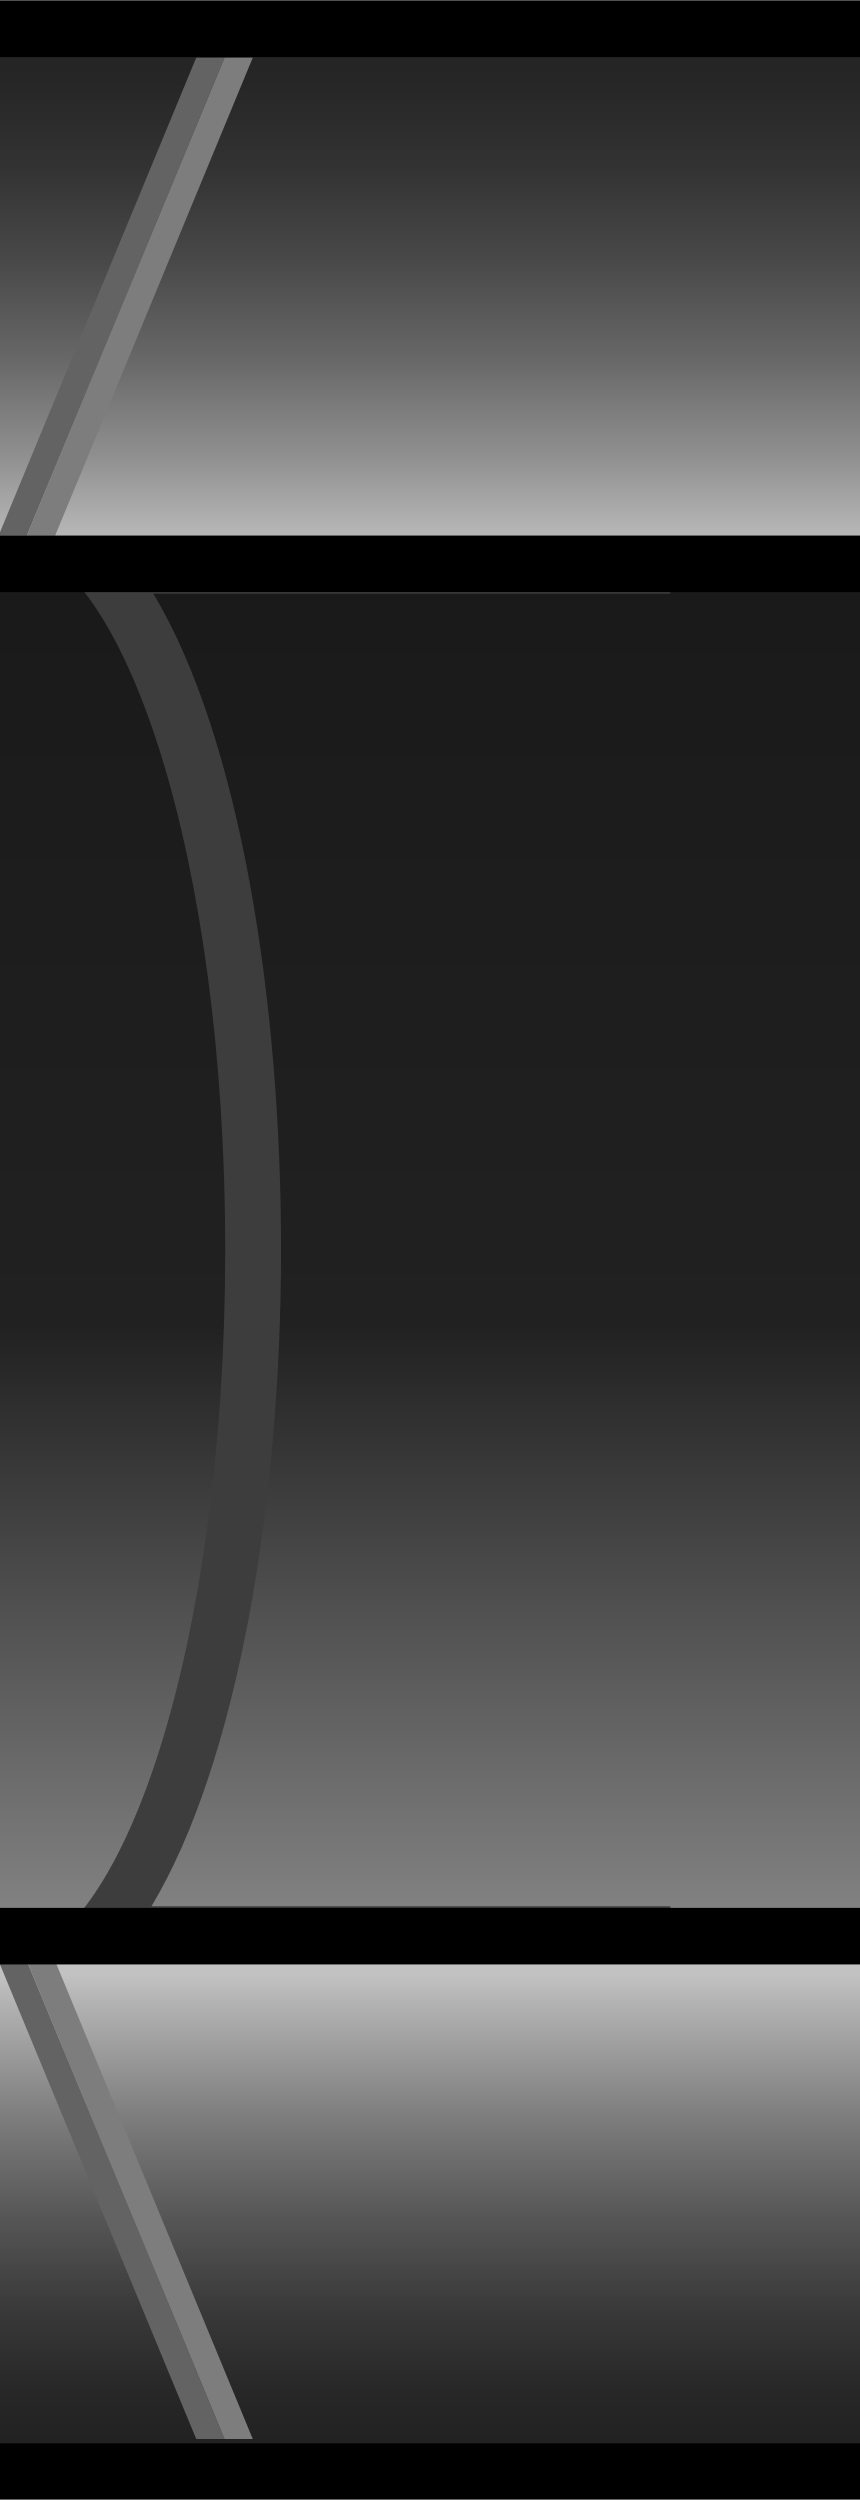
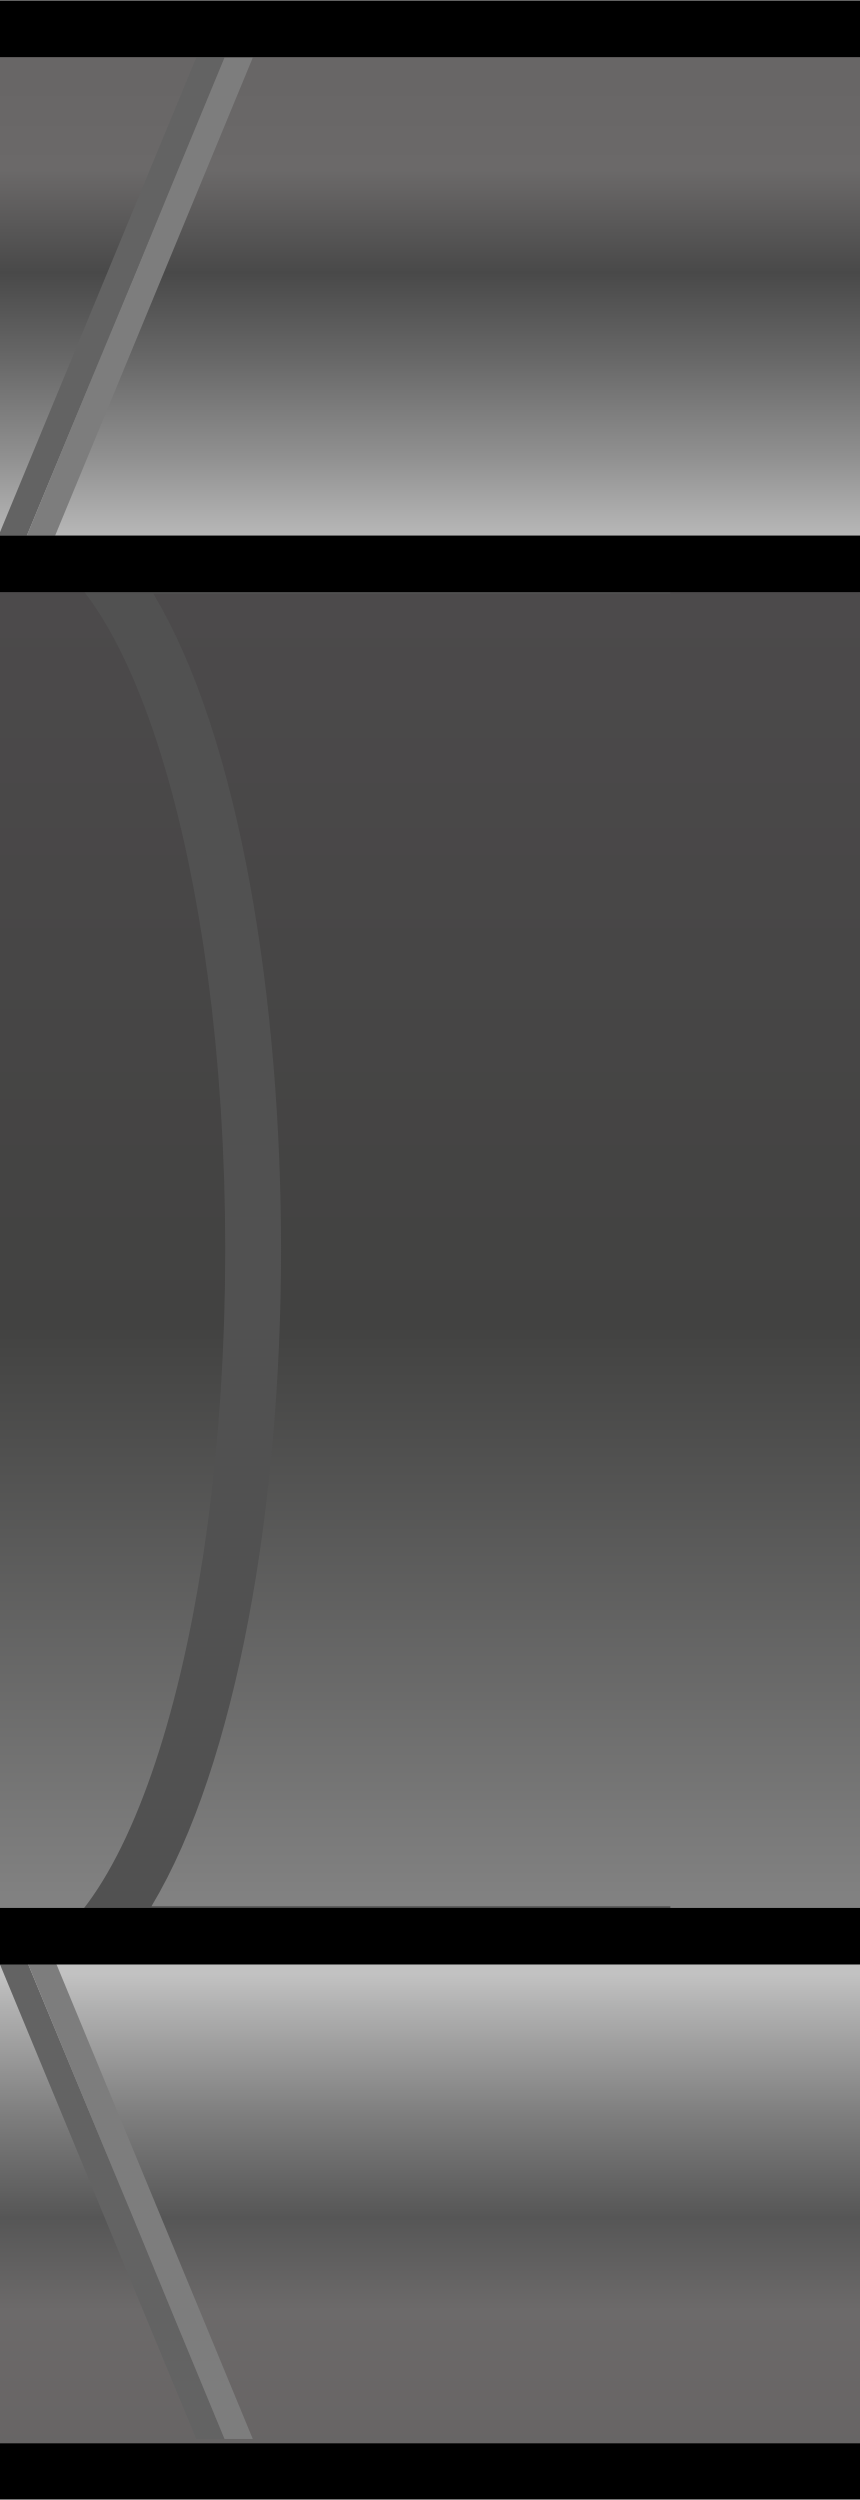
<svg xmlns="http://www.w3.org/2000/svg" xmlns:xlink="http://www.w3.org/1999/xlink" version="1.1" id="shelf_x5F_separation" x="0px" y="0px" width="15.207px" height="44.21px" viewBox="0 0 15.207 44.21" enable-background="new 0 0 15.207 44.21" xml:space="preserve">
  <g>
-     <defs>
-       <rect id="SVGID_1_" x="-0.026" y="0.01" width="15.26" height="44.189" />
-     </defs>
-     <clipPath id="SVGID_2_">
-       <use xlink:href="#SVGID_1_" overflow="visible" />
-     </clipPath>
-     <g clip-path="url(#SVGID_2_)">
-       <linearGradient id="SVGID_3_" gradientUnits="userSpaceOnUse" x1="342.558" y1="-273.808" x2="342.558" y2="-282.211" gradientTransform="matrix(1 0 0 -1 -334.96 -238.8955)">
-         <stop offset="0" style="stop-color:#C2C2C2" />
-         <stop offset="0.067" style="stop-color:#B1B1B1" />
-         <stop offset="0.296" style="stop-color:#7E7E7E" />
-         <stop offset="0.512" style="stop-color:#565656" />
-         <stop offset="0.707" style="stop-color:#393939" />
-         <stop offset="0.877" style="stop-color:#272727" />
-         <stop offset="1" style="stop-color:#212121" />
-       </linearGradient>
-       <rect x="-0.026" y="34.157" fill="url(#SVGID_3_)" width="15.247" height="10.043" />
-       <linearGradient id="SVGID_4_" gradientUnits="userSpaceOnUse" x1="342.563" y1="-273.052" x2="342.563" y2="-248.76" gradientTransform="matrix(1 0 0 -1 -334.96 -238.8955)">
-         <stop offset="0" style="stop-color:#858585" />
-         <stop offset="0.441" style="stop-color:#212121" />
-         <stop offset="0.968" style="stop-color:#1A1A1A" />
-       </linearGradient>
-       <rect x="-0.001" y="9.865" fill="url(#SVGID_4_)" width="15.21" height="24.292" />
-       <linearGradient id="SVGID_5_" gradientUnits="userSpaceOnUse" x1="342.563" y1="-248.76" x2="342.563" y2="-238.906" gradientTransform="matrix(1 0 0 -1 -334.96 -238.8955)">
-         <stop offset="0" style="stop-color:#C2C2C2" />
-         <stop offset="0.011" style="stop-color:#BFBFBF" />
-         <stop offset="0.185" style="stop-color:#8F8F8F" />
-         <stop offset="0.359" style="stop-color:#676767" />
-         <stop offset="0.53" style="stop-color:#494949" />
-         <stop offset="0.696" style="stop-color:#333333" />
-         <stop offset="0.855" style="stop-color:#262626" />
-         <stop offset="1" style="stop-color:#212121" />
-       </linearGradient>
-       <rect x="-0.002" y="0.01" fill="url(#SVGID_5_)" width="15.211" height="9.854" />
-       <linearGradient id="SVGID_6_" gradientUnits="userSpaceOnUse" x1="334.934" y1="-238.906" x2="334.934" y2="-238.906" gradientTransform="matrix(1 0 0 -1 -334.96 -238.8955)">
-         <stop offset="0" style="stop-color:#C2C2C2" />
-         <stop offset="0.011" style="stop-color:#BFBFBF" />
-         <stop offset="0.185" style="stop-color:#8F8F8F" />
-         <stop offset="0.359" style="stop-color:#676767" />
-         <stop offset="0.53" style="stop-color:#494949" />
-         <stop offset="0.696" style="stop-color:#333333" />
-         <stop offset="0.855" style="stop-color:#262626" />
-         <stop offset="1" style="stop-color:#212121" />
-       </linearGradient>
-       <path fill="none" stroke="url(#SVGID_6_)" stroke-miterlimit="10" d="M-0.026,0.01" />
-       <g>
-         <polygon fill="#636363" points="3.97,43.131 3.47,43.131 -0.026,34.677 0.474,34.677    " />
-         <polygon fill="#7D7D7D" points="4.47,43.131 3.97,43.131 0.474,34.677 0.974,34.677    " />
-       </g>
-       <g>
-         <polygon fill="#636363" points="3.97,1.02 3.47,1.02 -0.026,9.474 0.474,9.474    " />
-         <polygon fill="#7D7D7D" points="4.47,1.02 3.97,1.02 0.474,9.474 0.974,9.474    " />
-       </g>
-       <path fill="#3D3D3D" d="M3.983,22.099c0-6.832-1.744-12.379-3.92-12.589h11.791v0.988H2.711c1.541,2.568,2.259,7.234,2.259,11.601    c0,4.507-0.778,9.088-2.291,11.611h9.177v0.987H0C2.206,34.594,3.983,28.999,3.983,22.099z" />
-       <g>
-         <rect x="-0.002" y="0.01" width="15.211" height="1" />
-         <rect x="-0.002" y="9.471" width="15.211" height="1" />
-       </g>
-       <g>
-         <rect x="-0.026" y="33.739" width="15.26" height="1" />
-         <rect x="-0.013" y="43.208" width="15.233" height="1.002" />
+     <g>
+       <defs>
+         <rect id="SVGID_1_" x="-0.026" y="0.01" width="15.26" height="44.189" />
+       </defs>
+       <clipPath id="SVGID_2_">
+         <use xlink:href="#SVGID_1_" overflow="visible" />
+       </clipPath>
+       <g clip-path="url(#SVGID_2_)">
+         <linearGradient id="SVGID_3_" gradientUnits="userSpaceOnUse" x1="677.537" y1="-555.947" x2="677.537" y2="-531.655" gradientTransform="matrix(1 0 0 -1 -669.9199 -521.79)">
+           <stop offset="0" style="stop-color:#858585" />
+           <stop offset="0.441" style="stop-color:#424241" />
+           <stop offset="0.968" style="stop-color:#4C4A4B" />
+         </linearGradient>
+         <rect y="9.865" fill="url(#SVGID_3_)" width="15.234" height="24.292" />
+         <linearGradient id="SVGID_4_" gradientUnits="userSpaceOnUse" x1="677.523" y1="-556.704" x2="677.523" y2="-565.107" gradientTransform="matrix(1 0 0 -1 -669.9199 -521.79)">
+           <stop offset="0" style="stop-color:#C2C2C2" />
+           <stop offset="0.067" style="stop-color:#B1B1B1" />
+           <stop offset="0.296" style="stop-color:#7E7E7E" />
+           <stop offset="0.512" style="stop-color:#565656" />
+           <stop offset="0.707" style="stop-color:#6C6A6A" />
+           <stop offset="0.877" style="stop-color:#696666" />
+           <stop offset="1" style="stop-color:#676565" />
+         </linearGradient>
+         <rect x="-0.026" y="34.158" fill="url(#SVGID_4_)" width="15.26" height="10.043" />
+         <linearGradient id="SVGID_5_" gradientUnits="userSpaceOnUse" x1="677.537" y1="-531.654" x2="677.537" y2="-521.8" gradientTransform="matrix(1 0 0 -1 -669.9199 -521.79)">
+           <stop offset="0" style="stop-color:#C2C2C2" />
+           <stop offset="0.011" style="stop-color:#BFBFBF" />
+           <stop offset="0.185" style="stop-color:#8F8F8F" />
+           <stop offset="0.359" style="stop-color:#676767" />
+           <stop offset="0.512" style="stop-color:#494949" />
+           <stop offset="0.696" style="stop-color:#6B6969" />
+           <stop offset="0.855" style="stop-color:#686666" />
+           <stop offset="1" style="stop-color:#676565" />
+         </linearGradient>
+         <rect y="0.01" fill="url(#SVGID_5_)" width="15.234" height="9.854" />
+         <linearGradient id="SVGID_6_" gradientUnits="userSpaceOnUse" x1="334.934" y1="1030.906" x2="334.934" y2="1030.906" gradientTransform="matrix(1 0 0 1 -334.96 -1030.896)">
+           <stop offset="0" style="stop-color:#C2C2C2" />
+           <stop offset="0.011" style="stop-color:#BFBFBF" />
+           <stop offset="0.185" style="stop-color:#8F8F8F" />
+           <stop offset="0.359" style="stop-color:#676767" />
+           <stop offset="0.53" style="stop-color:#494949" />
+           <stop offset="0.696" style="stop-color:#333333" />
+           <stop offset="0.855" style="stop-color:#262626" />
+           <stop offset="1" style="stop-color:#212121" />
+         </linearGradient>
+         <path fill="none" stroke="url(#SVGID_6_)" stroke-miterlimit="10" d="M-0.026,0.01" />
+         <g>
+           <polygon fill="#636363" points="3.97,43.13 3.47,43.13 -0.026,34.677 0.474,34.677     " />
+           <polygon fill="#7D7D7D" points="4.47,43.13 3.97,43.13 0.474,34.677 0.974,34.677     " />
+         </g>
+         <g>
+           <polygon fill="#636363" points="3.97,1.02 3.47,1.02 -0.026,9.474 0.474,9.474     " />
+           <polygon fill="#7D7D7D" points="4.47,1.02 3.97,1.02 0.474,9.474 0.974,9.474     " />
+         </g>
+         <path fill="#515151" d="M3.983,22.099c0-6.832-1.744-12.379-3.92-12.589h11.791v0.988H2.711     c1.541,2.568,2.259,7.234,2.259,11.601c0,4.507-0.778,9.088-2.291,11.611h9.176v0.986H0C2.206,34.593,3.983,29,3.983,22.099z" />
+         <g>
+           <rect x="-0.002" y="0.01" width="15.211" height="1" />
+           <rect x="-0.002" y="9.471" width="15.211" height="1" />
+         </g>
+         <g>
+           <rect x="-0.026" y="33.74" width="15.26" height="1" />
+           <rect x="-0.013" y="43.208" width="15.234" height="1.002" />
+         </g>
      </g>
    </g>
  </g>
</svg>
